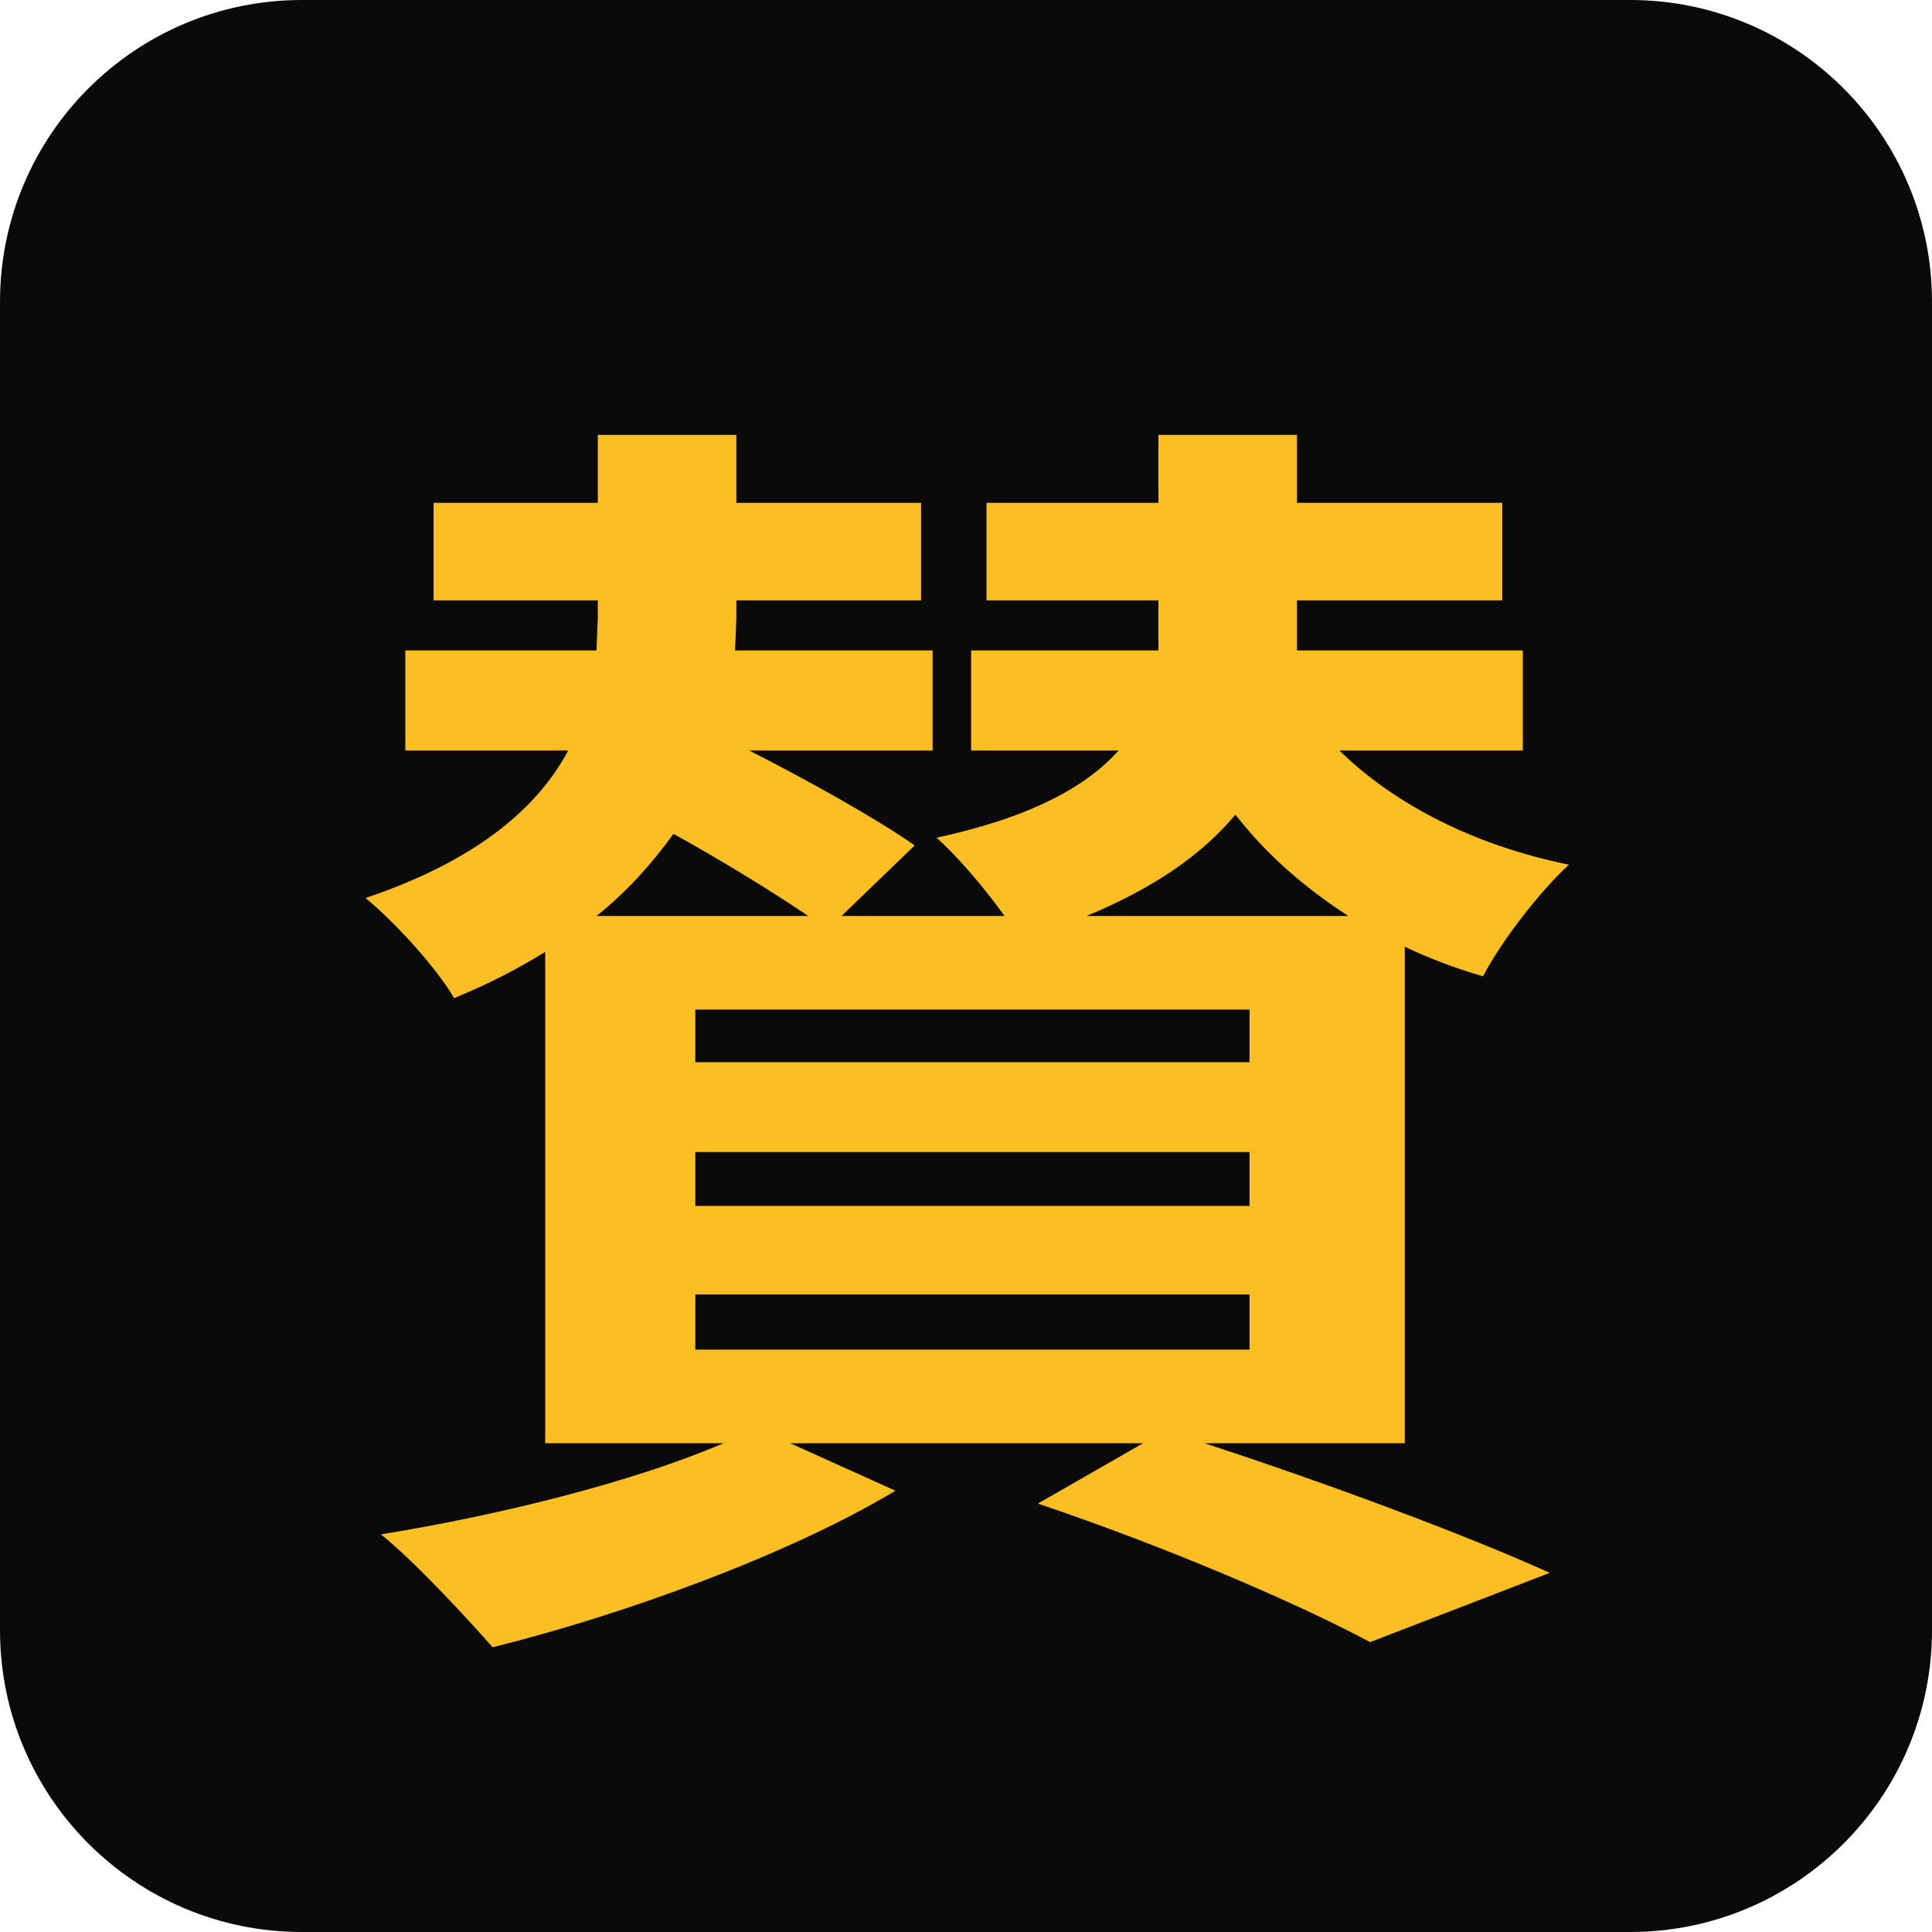
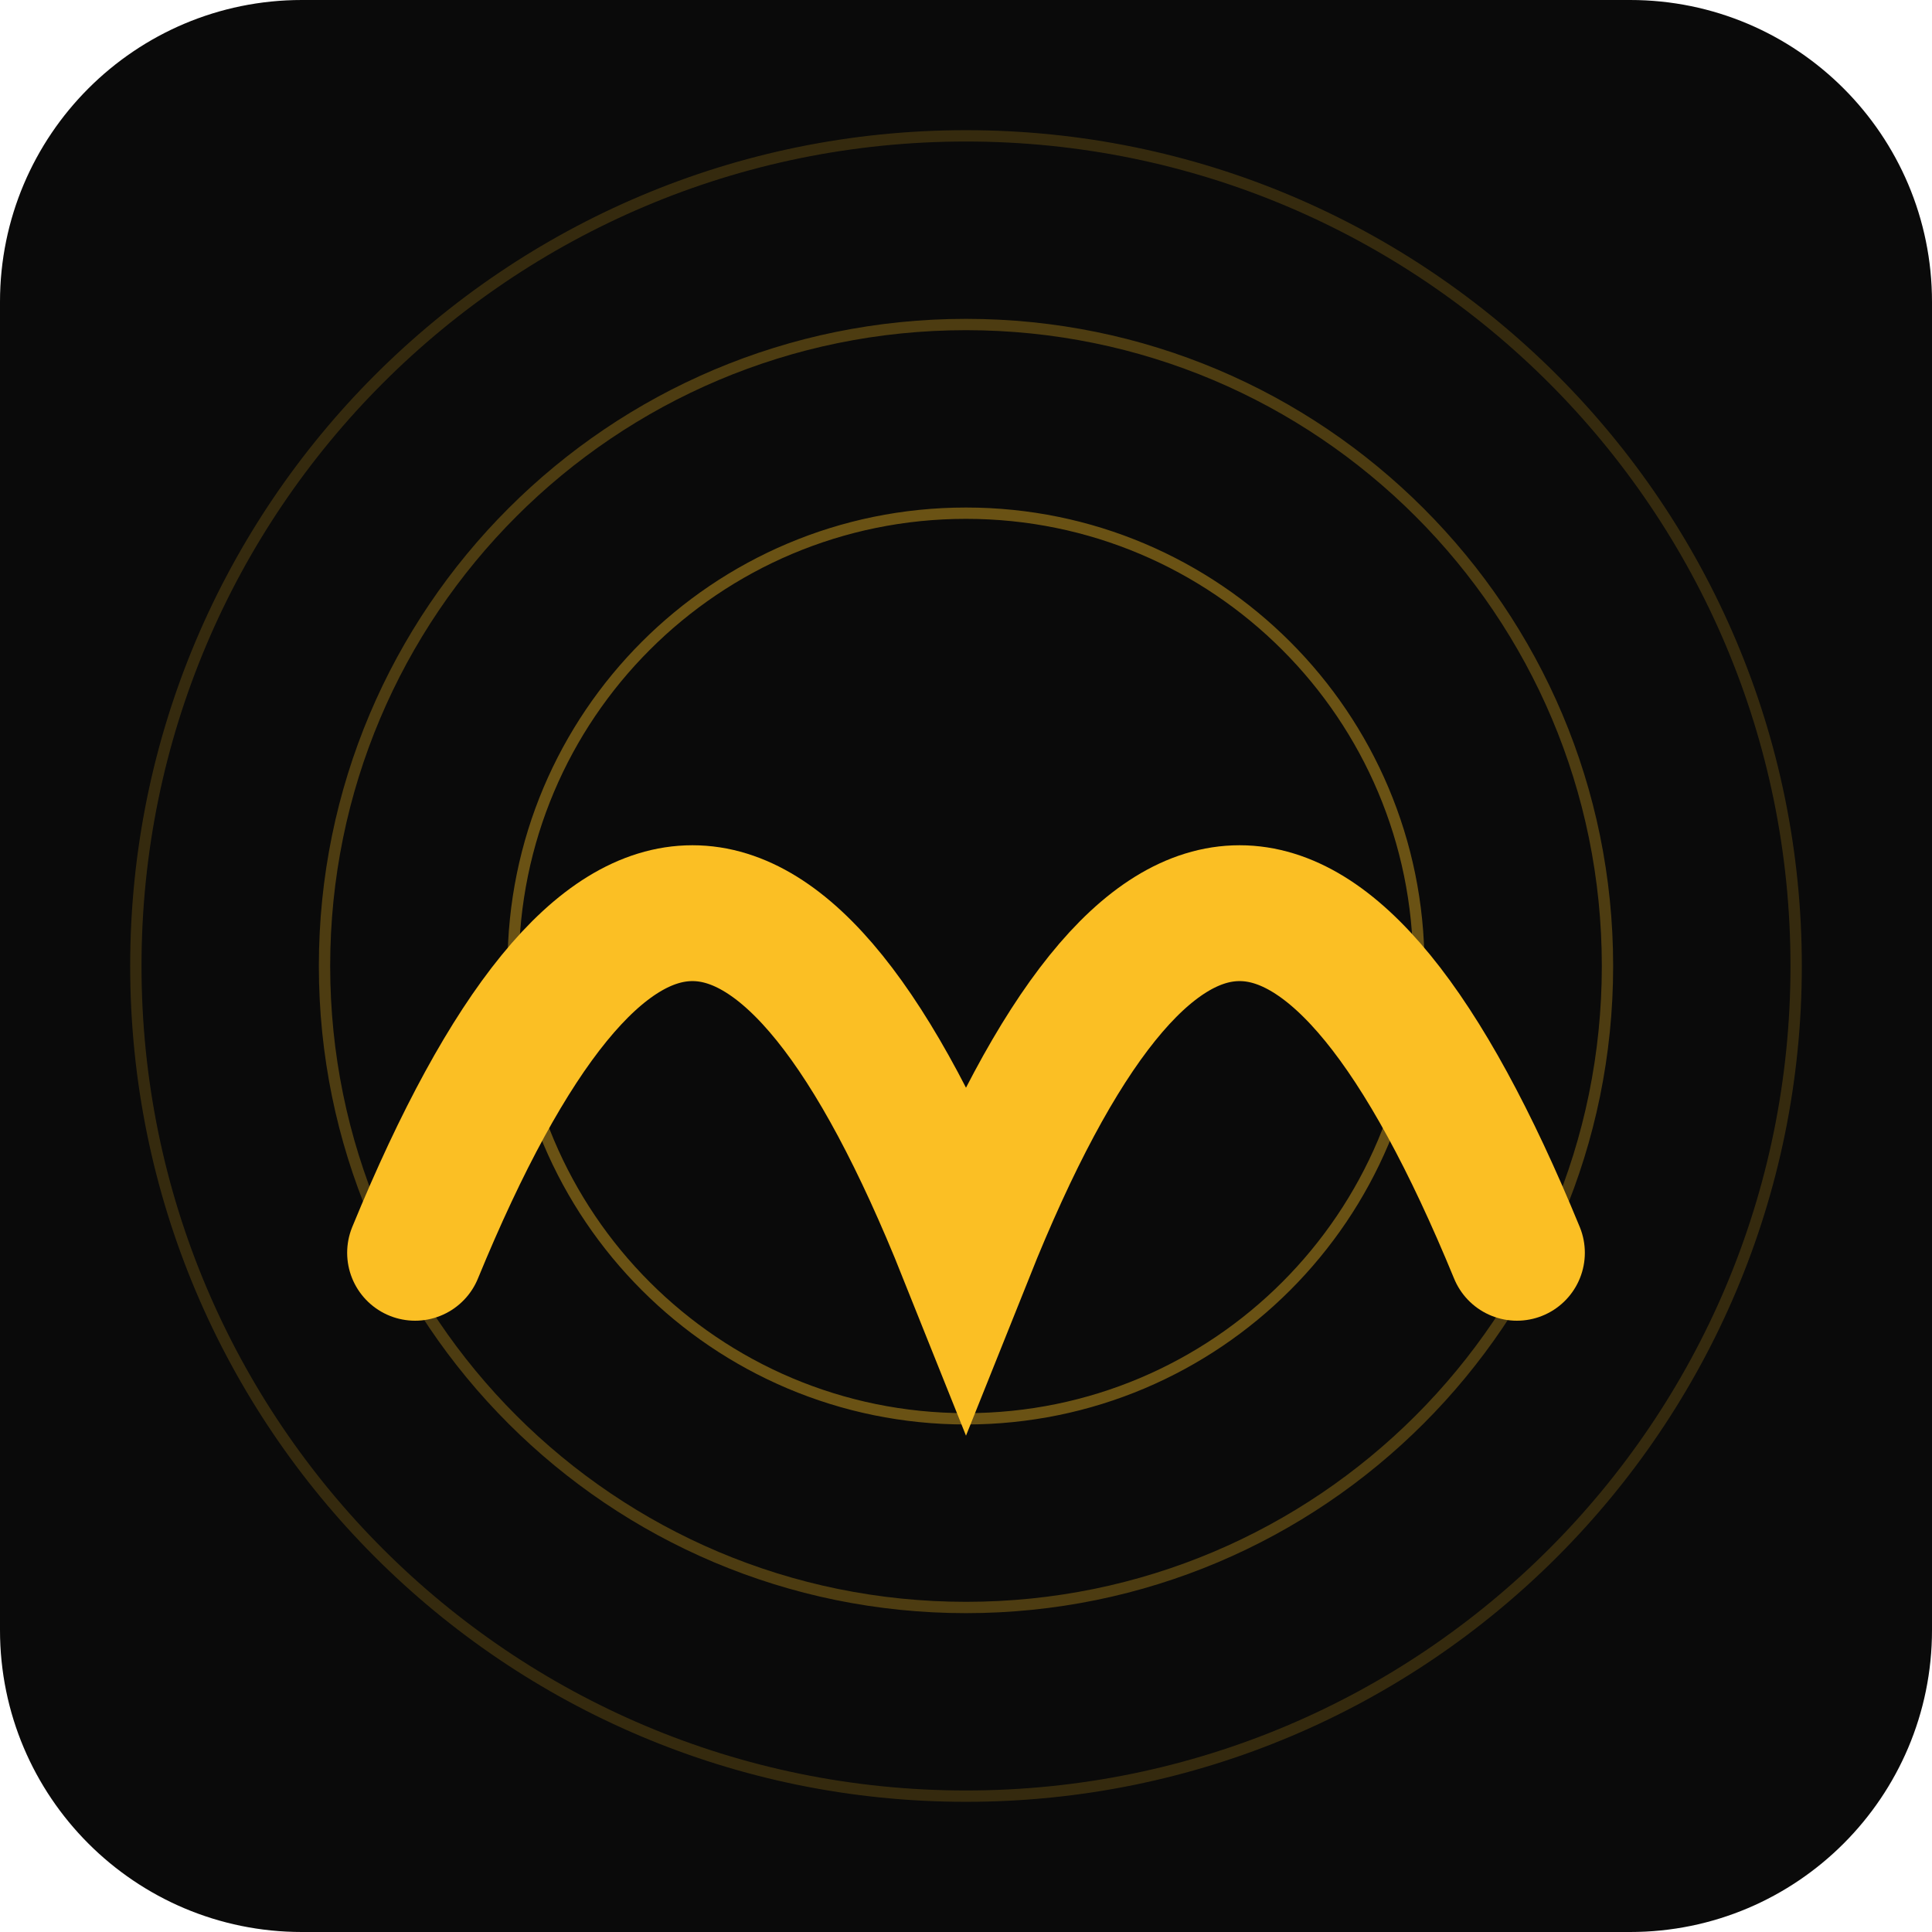
- <svg xmlns="http://www.w3.org/2000/svg" viewBox="0 0 512 512">
+ <svg xmlns="http://www.w3.org/2000/svg" viewBox="0 0 512 512" width="512" height="512">
  <rect width="512" height="512" rx="80" fill="#0a0a0a" />
-   <text x="256" y="256" font-family="'Hiragino Sans','Yu Gothic','Noto Sans CJK JP','Noto Sans JP',sans-serif" font-size="340" font-weight="700" fill="#fbbf24" text-anchor="middle" dominant-baseline="central">賛</text>
+   <g stroke="#fbbf24" fill="none">
+     <circle cx="256" cy="256" r="220" stroke-width="3" opacity="0.18" />
+     <circle cx="256" cy="256" r="170" stroke-width="3" opacity="0.28" />
+     <circle cx="256" cy="256" r="120" stroke-width="3" opacity="0.4" />
+   </g>
+   <path d="M 110 332 Q 184 152 256 332 Q 328 152 402 332" fill="none" stroke="#fbbf24" stroke-width="36" stroke-linecap="round" />
</svg>
